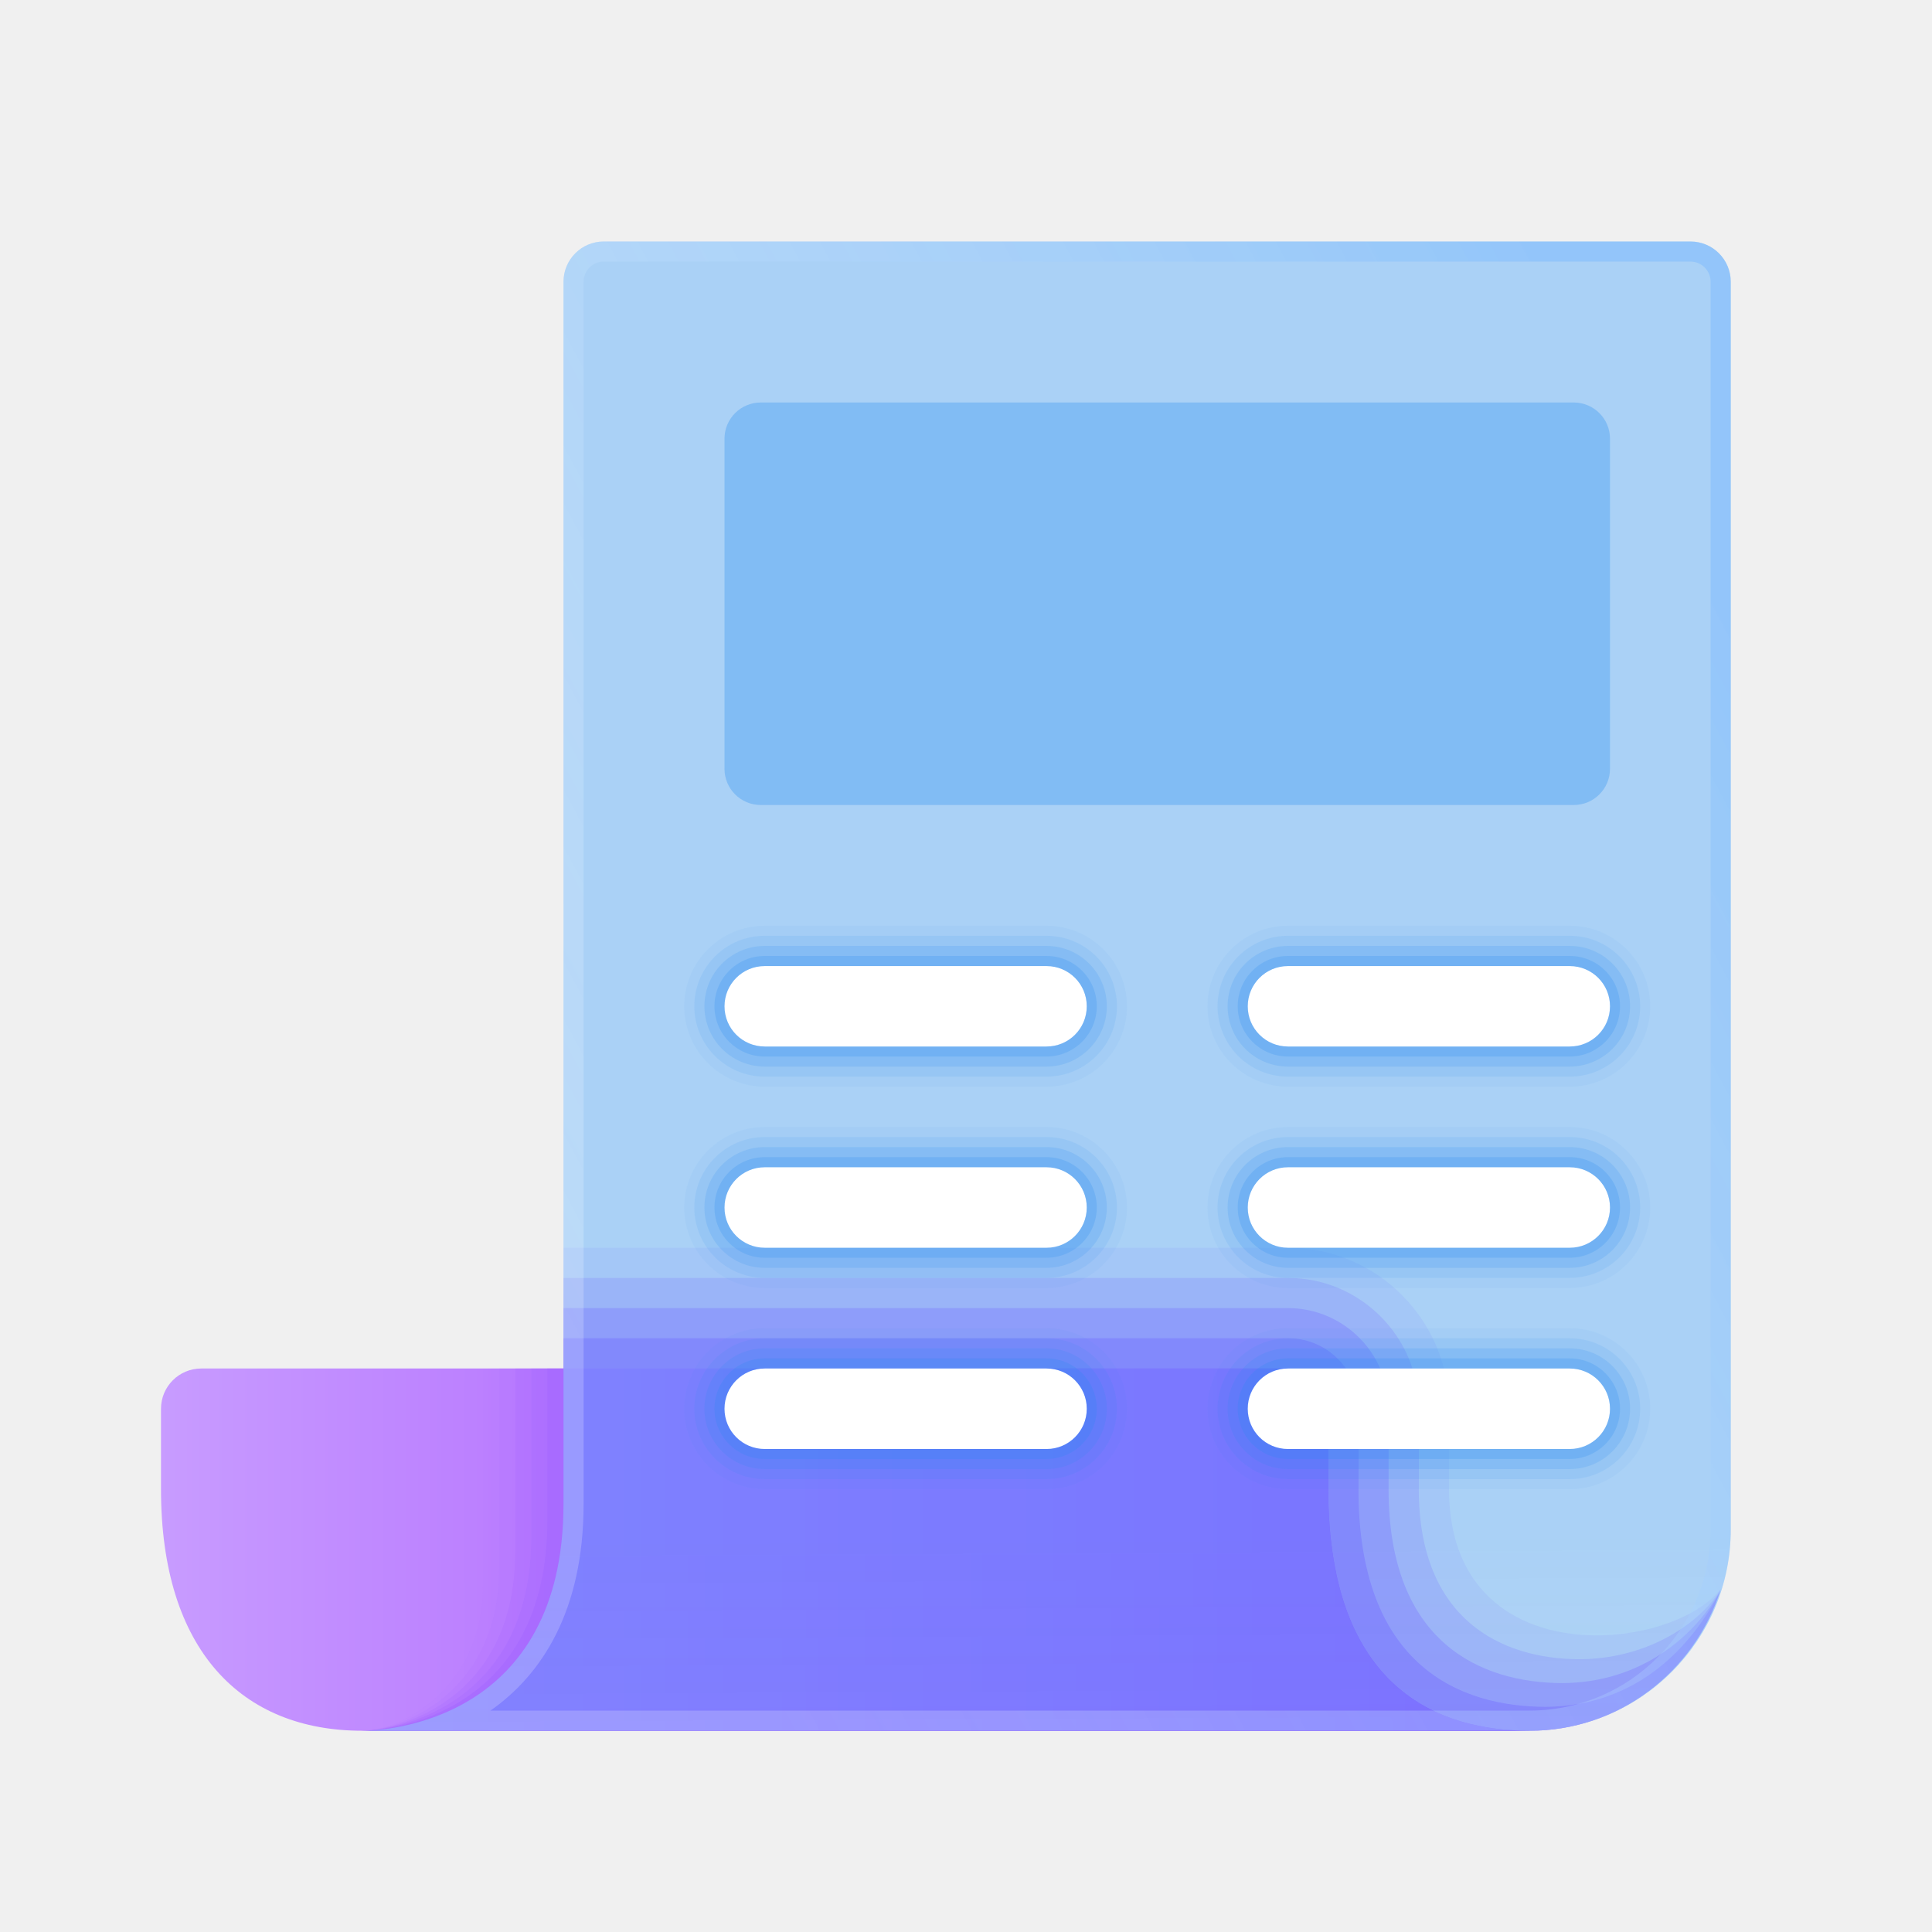
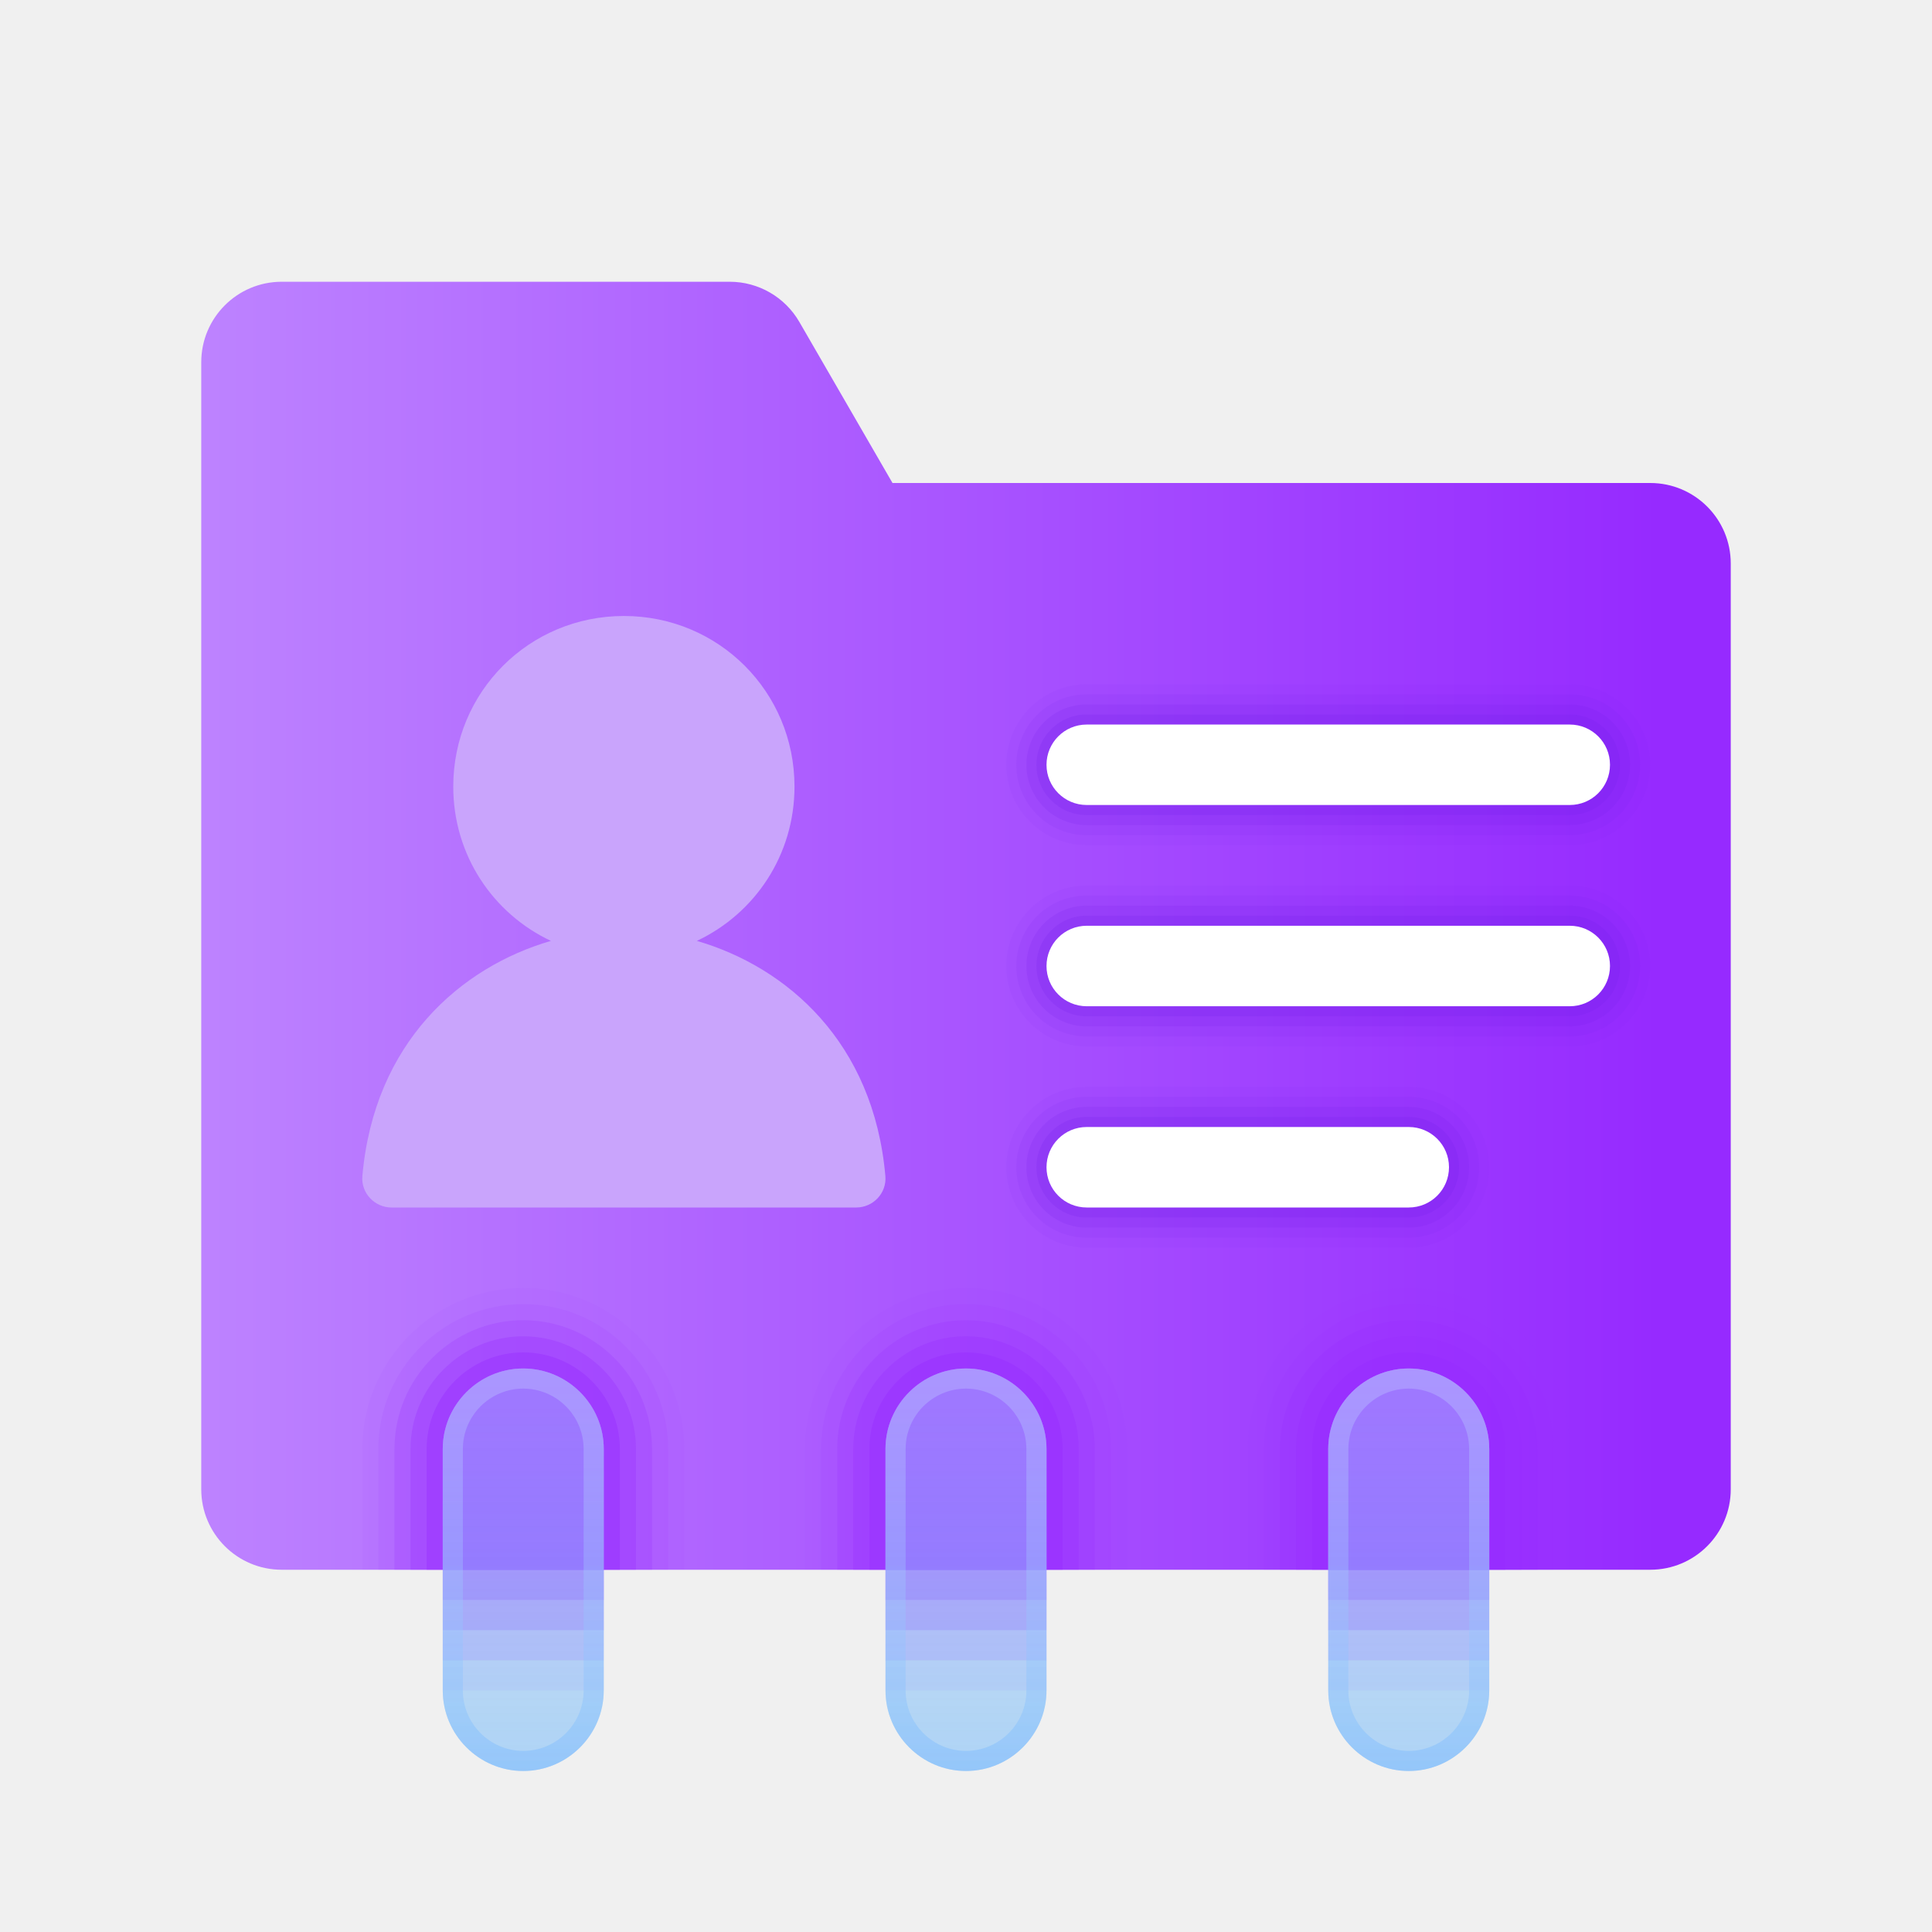
- <svg xmlns="http://www.w3.org/2000/svg" width="30" height="30" viewBox="0 0 30 30" fill="none">
-   <g id="Frame">
-     <path id="Vector" opacity="0.4" d="M8.75 23.352C8.75 26.742 5.971 26.875 5.625 26.875H23.75C25.14 26.875 26.304 25.961 26.71 24.706C26.281 25.546 25.442 26.491 24.003 26.504C22.688 26.501 21.094 25.885 21.094 23.124V21.874C21.094 21.27 20.604 20.78 20 20.78H8.75V23.352Z" fill="#9043FF" />
-     <path id="Vector_2" opacity="0.3" d="M8.75 23.352C8.75 26.742 5.971 26.875 5.625 26.875H23.75C25.142 26.875 26.309 25.957 26.712 24.699C26.319 25.4 25.489 26.129 24.256 26.135C23.006 26.129 21.562 25.521 21.562 23.125V21.875C21.562 21.013 20.862 20.312 20 20.312H8.75V23.352Z" fill="#9043FF" />
-     <path id="Vector_3" opacity="0.2" d="M8.75 23.352C8.75 26.742 5.971 26.875 5.625 26.875H23.75C25.148 26.875 26.316 25.952 26.716 24.686C26.359 25.248 25.538 25.766 24.508 25.764C23.325 25.756 22.031 25.157 22.031 23.125V21.875C22.031 20.754 21.12 19.844 20 19.844H8.75V23.352Z" fill="#9043FF" />
-     <path id="Vector_4" opacity="0.1" d="M8.75 23.352C8.75 26.742 5.971 26.875 5.625 26.875H23.75C25.154 26.875 26.328 25.943 26.722 24.669C26.399 25.092 25.59 25.402 24.761 25.394C23.644 25.383 22.5 24.793 22.5 23.125V21.875C22.5 20.496 21.379 19.375 20 19.375H8.75V23.352Z" fill="#9043FF" />
-     <path id="Vector_5" d="M23.75 26.875H5.625C3.75 26.875 2.5 25.625 2.5 23.125V21.875C2.5 21.53 2.78 21.25 3.125 21.25H20C20.345 21.25 20.625 21.53 20.625 21.875V23.125C20.625 26.25 22.369 26.875 23.75 26.875Z" fill="url(#paint0_linear_133_105)" />
-     <path id="Vector_6" opacity="0.4" d="M20.625 23.125V21.875C20.625 21.53 20.345 21.25 20 21.25H8.5V23.602C8.5 26.644 6.014 26.875 5.625 26.875H23.75C22.369 26.875 20.625 26.25 20.625 23.125Z" fill="#A064FF" />
-     <path id="Vector_7" opacity="0.3" d="M20.625 23.125V21.875C20.625 21.53 20.345 21.25 20 21.25H8.25V23.852C8.25 26.546 6.058 26.875 5.625 26.875H23.75C22.369 26.875 20.625 26.25 20.625 23.125Z" fill="#A064FF" />
-     <path id="Vector_8" opacity="0.2" d="M20.625 23.125V21.875C20.625 21.53 20.345 21.25 20 21.25H8V24.102C8 26.447 6.101 26.875 5.625 26.875H23.75C22.369 26.875 20.625 26.25 20.625 23.125Z" fill="#A064FF" />
-     <path id="Vector_9" opacity="0.1" d="M20.625 23.125V21.875C20.625 21.53 20.345 21.25 20 21.25H7.75V24.352C7.75 26.349 6.145 26.875 5.625 26.875H23.75C22.369 26.875 20.625 26.25 20.625 23.125Z" fill="#A064FF" />
-     <path id="Vector_10" opacity="0.05" d="M20.625 23.125V21.875C20.625 21.53 20.345 21.25 20 21.25H7.5V24.602C7.5 26.25 6.189 26.875 5.625 26.875H23.75C22.369 26.875 20.625 26.25 20.625 23.125Z" fill="#A064FF" />
-     <path id="Vector_11" d="M9.375 3.75C9.03 3.75 8.75 4.03 8.75 4.375V23.352C8.75 26.742 5.971 26.875 5.625 26.875H23.75C25.476 26.875 26.875 25.476 26.875 23.75V4.375C26.875 4.03 26.595 3.75 26.25 3.75H9.375Z" fill="url(#paint1_linear_133_105)" />
-     <path id="Vector_12" d="M26.25 4.062C26.422 4.062 26.562 4.202 26.562 4.375V23.75C26.562 25.301 25.301 26.562 23.75 26.562H7.616C8.413 26.004 9.062 25.012 9.062 23.352V4.375C9.062 4.202 9.203 4.062 9.375 4.062H26.25ZM26.25 3.75H9.375C9.03 3.75 8.75 4.03 8.75 4.375V23.352C8.75 26.742 5.971 26.875 5.625 26.875H23.75C25.476 26.875 26.875 25.476 26.875 23.75V4.375C26.875 4.03 26.595 3.75 26.25 3.75Z" fill="url(#paint2_linear_133_105)" />
-     <g id="Group">
-       <path id="Vector_13" opacity="0.05" d="M11.874 16.874H16.251C16.94 16.874 17.5 16.314 17.5 15.625C17.5 14.936 16.94 14.375 16.251 14.375H11.874C11.185 14.375 10.625 14.936 10.625 15.625C10.625 16.314 11.185 16.874 11.874 16.874Z" fill="#2289EF" />
-       <path id="Vector_14" opacity="0.05" d="M16.251 17.5H11.874C11.185 17.5 10.625 18.061 10.625 18.751C10.625 19.44 11.185 20 11.874 20H16.251C16.94 20 17.5 19.439 17.5 18.749C17.5 18.06 16.94 17.5 16.251 17.5Z" fill="#2289EF" />
-       <path id="Vector_15" opacity="0.05" d="M16.251 20.624H11.874C11.185 20.624 10.625 21.185 10.625 21.875C10.625 22.564 11.185 23.124 11.874 23.124H16.251C16.94 23.124 17.5 22.563 17.5 21.873C17.5 21.184 16.94 20.624 16.251 20.624Z" fill="#2289EF" />
-       <path id="Vector_16" opacity="0.1" d="M11.874 14.531H16.251C16.854 14.531 17.344 15.022 17.344 15.625C17.344 16.228 16.854 16.718 16.251 16.718H11.874C11.271 16.718 10.781 16.228 10.781 15.625C10.781 15.022 11.271 14.531 11.874 14.531ZM11.874 17.656H16.251C16.854 17.656 17.344 18.146 17.344 18.749V18.75C17.343 19.353 16.853 19.843 16.251 19.843H11.874C11.271 19.843 10.781 19.353 10.781 18.75V18.749C10.782 18.146 11.272 17.656 11.874 17.656ZM11.874 20.781H16.251C16.854 20.781 17.344 21.271 17.344 21.874V21.875C17.343 22.478 16.853 22.968 16.251 22.968H11.874C11.271 22.968 10.781 22.478 10.781 21.875V21.874C10.782 21.271 11.272 20.781 11.874 20.781Z" fill="#2289EF" />
-       <path id="Vector_17" opacity="0.15" d="M11.874 14.688H16.25C16.767 14.688 17.187 15.107 17.187 15.625C17.187 16.142 16.767 16.562 16.25 16.562H11.874C11.357 16.562 10.938 16.142 10.938 15.625C10.938 15.107 11.357 14.688 11.874 14.688ZM11.874 17.812H16.25C16.767 17.812 17.187 18.232 17.187 18.749V18.75C17.186 19.267 16.767 19.687 16.25 19.687H11.874C11.357 19.687 10.938 19.267 10.938 18.75V18.749C10.938 18.232 11.357 17.812 11.874 17.812ZM11.874 20.937H16.25C16.767 20.937 17.187 21.357 17.187 21.874V21.875C17.186 22.392 16.767 22.812 16.25 22.812H11.874C11.357 22.812 10.938 22.392 10.938 21.875V21.874C10.938 21.357 11.357 20.937 11.874 20.937Z" fill="#2289EF" />
-       <path id="Vector_18" opacity="0.2" d="M11.874 14.844H16.25C16.681 14.844 17.031 15.194 17.031 15.625C17.031 16.056 16.681 16.406 16.25 16.406H11.874C11.443 16.406 11.094 16.056 11.094 15.625C11.094 15.194 11.444 14.844 11.874 14.844ZM11.874 17.968H16.25C16.681 17.968 17.031 18.318 17.031 18.749C17.031 19.18 16.681 19.53 16.25 19.53H11.874C11.443 19.53 11.094 19.18 11.094 18.749C11.094 18.319 11.444 17.968 11.874 17.968ZM11.874 21.093H16.25C16.681 21.093 17.031 21.443 17.031 21.874C17.031 22.305 16.681 22.655 16.25 22.655H11.874C11.443 22.655 11.094 22.305 11.094 21.874C11.094 21.444 11.444 21.093 11.874 21.093Z" fill="#2289EF" />
-       <path id="Vector_19" opacity="0.3" d="M11.874 15H16.25C16.596 15 16.875 15.279 16.875 15.624C16.875 15.97 16.596 16.249 16.251 16.249H11.875C11.529 16.249 11.25 15.97 11.25 15.625C11.25 15.279 11.529 15 11.874 15ZM11.874 18.124H16.25C16.596 18.124 16.875 18.404 16.875 18.749C16.875 19.094 16.596 19.374 16.251 19.374H11.875C11.529 19.374 11.25 19.095 11.25 18.75C11.25 18.404 11.529 18.124 11.874 18.124ZM11.874 21.249H16.25C16.596 21.249 16.875 21.529 16.875 21.874C16.875 22.219 16.596 22.499 16.251 22.499H11.875C11.529 22.499 11.25 22.22 11.25 21.874C11.25 21.529 11.529 21.249 11.874 21.249Z" fill="#2289EF" />
-     </g>
-     <path id="Vector_20" d="M11.874 15.001H16.25C16.596 15.001 16.875 15.28 16.875 15.625C16.875 15.971 16.596 16.25 16.251 16.25H11.875C11.529 16.25 11.25 15.971 11.25 15.626C11.25 15.28 11.529 15.001 11.874 15.001ZM11.874 18.125H16.25C16.596 18.125 16.875 18.405 16.875 18.75C16.875 19.095 16.596 19.375 16.251 19.375H11.875C11.529 19.375 11.25 19.096 11.25 18.751C11.25 18.405 11.529 18.125 11.874 18.125ZM11.874 21.25H16.25C16.596 21.25 16.875 21.53 16.875 21.875C16.875 22.22 16.596 22.5 16.251 22.5H11.875C11.529 22.5 11.25 22.221 11.25 21.875C11.25 21.53 11.529 21.25 11.874 21.25Z" fill="white" />
-     <g id="Group_2">
-       <path id="Vector_21" opacity="0.05" d="M19.999 16.874H24.376C25.065 16.874 25.625 16.314 25.625 15.625C25.625 14.936 25.065 14.375 24.376 14.375H19.999C19.31 14.375 18.75 14.936 18.75 15.625C18.75 16.314 19.31 16.874 19.999 16.874Z" fill="#2289EF" />
-       <path id="Vector_22" opacity="0.05" d="M24.376 17.5H19.999C19.31 17.5 18.75 18.061 18.75 18.751C18.75 19.44 19.31 20 19.999 20H24.376C25.065 20 25.625 19.439 25.625 18.749C25.625 18.06 25.065 17.5 24.376 17.5Z" fill="#2289EF" />
-       <path id="Vector_23" opacity="0.05" d="M24.376 20.624H19.999C19.31 20.624 18.75 21.185 18.75 21.875C18.75 22.564 19.31 23.124 19.999 23.124H24.376C25.065 23.124 25.625 22.563 25.625 21.873C25.625 21.184 25.065 20.624 24.376 20.624Z" fill="#2289EF" />
-       <path id="Vector_24" opacity="0.1" d="M19.999 14.531H24.376C24.979 14.531 25.469 15.022 25.469 15.625C25.469 16.228 24.979 16.718 24.376 16.718H19.999C19.396 16.718 18.906 16.228 18.906 15.625C18.906 15.022 19.396 14.531 19.999 14.531ZM19.999 17.656H24.376C24.979 17.656 25.469 18.146 25.469 18.749V18.75C25.468 19.353 24.978 19.843 24.376 19.843H19.999C19.396 19.843 18.906 19.353 18.906 18.75V18.749C18.907 18.146 19.397 17.656 19.999 17.656ZM19.999 20.781H24.376C24.979 20.781 25.469 21.271 25.469 21.874V21.875C25.468 22.478 24.978 22.968 24.376 22.968H19.999C19.396 22.968 18.906 22.478 18.906 21.875V21.874C18.907 21.271 19.397 20.781 19.999 20.781Z" fill="#2289EF" />
-       <path id="Vector_25" opacity="0.15" d="M19.999 14.688H24.375C24.892 14.688 25.312 15.107 25.312 15.625C25.312 16.142 24.892 16.562 24.375 16.562H19.999C19.483 16.562 19.062 16.142 19.062 15.625C19.062 15.107 19.483 14.688 19.999 14.688ZM19.999 17.812H24.375C24.892 17.812 25.312 18.232 25.312 18.749V18.75C25.311 19.267 24.892 19.687 24.375 19.687H19.999C19.483 19.687 19.062 19.267 19.062 18.75V18.749C19.063 18.232 19.483 17.812 19.999 17.812ZM19.999 20.937H24.375C24.892 20.937 25.312 21.357 25.312 21.874V21.875C25.311 22.392 24.892 22.812 24.375 22.812H19.999C19.483 22.812 19.062 22.392 19.062 21.875V21.874C19.063 21.357 19.483 20.937 19.999 20.937Z" fill="#2289EF" />
-       <path id="Vector_26" opacity="0.2" d="M19.999 14.844H24.375C24.806 14.844 25.156 15.194 25.156 15.625C25.156 16.056 24.806 16.406 24.375 16.406H19.999C19.568 16.406 19.219 16.056 19.219 15.625C19.219 15.194 19.569 14.844 19.999 14.844ZM19.999 17.968H24.375C24.806 17.968 25.156 18.318 25.156 18.749C25.156 19.18 24.806 19.53 24.375 19.53H19.999C19.568 19.53 19.219 19.18 19.219 18.749C19.219 18.319 19.569 17.968 19.999 17.968ZM19.999 21.093H24.375C24.806 21.093 25.156 21.443 25.156 21.874C25.156 22.305 24.806 22.655 24.375 22.655H19.999C19.568 22.655 19.219 22.305 19.219 21.874C19.219 21.444 19.569 21.093 19.999 21.093Z" fill="#2289EF" />
-       <path id="Vector_27" opacity="0.3" d="M19.999 15H24.375C24.72 15 25 15.279 25 15.624C25 15.97 24.721 16.249 24.375 16.249H19.999C19.654 16.249 19.375 15.97 19.375 15.625C19.375 15.279 19.654 15 19.999 15ZM19.999 18.124H24.375C24.72 18.124 25 18.404 25 18.749C25 19.094 24.721 19.374 24.375 19.374H19.999C19.654 19.374 19.375 19.095 19.375 18.75C19.375 18.404 19.654 18.124 19.999 18.124ZM19.999 21.249H24.375C24.72 21.249 25 21.529 25 21.874C25 22.219 24.721 22.499 24.375 22.499H19.999C19.654 22.499 19.375 22.22 19.375 21.874C19.375 21.529 19.654 21.249 19.999 21.249Z" fill="#2289EF" />
-     </g>
-     <path id="Vector_28" d="M19.999 15.001H24.375C24.72 15.001 25 15.28 25 15.625C25 15.971 24.721 16.25 24.375 16.25H19.999C19.654 16.25 19.375 15.971 19.375 15.626C19.375 15.28 19.654 15.001 19.999 15.001ZM19.999 18.125H24.375C24.72 18.125 25 18.405 25 18.75C25 19.095 24.721 19.375 24.375 19.375H19.999C19.654 19.375 19.375 19.096 19.375 18.751C19.375 18.405 19.654 18.125 19.999 18.125ZM19.999 21.25H24.375C24.72 21.25 25 21.53 25 21.875C25 22.22 24.721 22.5 24.375 22.5H19.999C19.654 22.5 19.375 22.221 19.375 21.875C19.375 21.53 19.654 21.25 19.999 21.25Z" fill="white" />
-     <path id="Vector_29" opacity="0.3" d="M24.438 6.25H11.812C11.502 6.25 11.25 6.502 11.25 6.812V11.938C11.25 12.248 11.502 12.5 11.812 12.5H24.438C24.748 12.5 25 12.248 25 11.938V6.812C25 6.502 24.748 6.25 24.438 6.25Z" fill="#2289EF" />
+ <svg xmlns="http://www.w3.org/2000/svg" viewBox="0 0 48 48" width="480px" height="480px" baseProfile="basic">
+   <linearGradient id="phbpcfCnvA5a693IQyH7ga" x1="41.218" x2="-6.382" y1="23" y2="23" gradientUnits="userSpaceOnUse">
+     <stop offset="0" stop-color="#962aff" />
+     <stop offset=".781" stop-color="#be85ff" />
+     <stop offset="1" stop-color="#c99fff" />
+   </linearGradient>
+   <path fill="url(#phbpcfCnvA5a693IQyH7ga)" d="M41,39H7c-1.105,0-2-0.895-2-2V9c0-1.105,0.895-2,2-2h11.129c0.714,0,1.374,0.381,1.731,0.999 L22.174,12H41c1.105,0,2,0.895,2,2v23C43,38.105,42.105,39,41,39z" />
+   <path fill="#c9a4fc" d="M17.313,23.376c1.437-0.676,2.426-2.129,2.426-3.833c0-2.355-1.884-4.239-4.239-4.239 s-4.239,1.884-4.239,4.239c0,1.704,0.989,3.157,2.426,3.833c-2.234,0.65-4.392,2.515-4.684,5.844C8.966,29.64,9.307,30,9.728,30 h11.544c0.422,0,0.762-0.36,0.725-0.78C21.705,25.889,19.546,24.026,17.313,23.376z" />
+   <path fill="#962aff" d="M17,39v-3c0-2.206-1.794-4-4-4s-4,1.794-4,4v3H17z" opacity=".05" />
+   <path fill="#962aff" d="M16.6,39v-3c0-1.985-1.615-3.6-3.6-3.6S9.4,34.015,9.4,36v3H16.6z" opacity=".1" />
+   <path fill="#962aff" d="M16.2,39v-3c0-1.764-1.436-3.2-3.2-3.2S9.8,34.236,9.8,36v3H16.2z" opacity=".2" />
+   <path fill="#962aff" d="M15.8,39v-3c0-1.542-1.258-2.8-2.8-2.8s-2.8,1.258-2.8,2.8v3H15.8z" opacity=".3" />
+   <path fill="#962aff" d="M15.4,39v-3c0-1.321-1.079-2.4-2.4-2.4s-2.4,1.079-2.4,2.4v3H15.4z" opacity=".4" />
+   <path fill="#b26aff" d="M15,36c0-1.1-0.9-2-2-2s-2,0.9-2,2v3.75h4V36z" opacity=".4" />
+   <path fill="#b26aff" d="M15,36c0-1.1-0.9-2-2-2s-2,0.9-2,2v4.5h4V36z" opacity=".3" />
+   <path fill="#b26aff" d="M15,36c0-1.1-0.9-2-2-2s-2,0.9-2,2v5.25h4V36z" opacity=".2" />
+   <path fill="#b26aff" d="M15,36c0-1.1-0.9-2-2-2s-2,0.9-2,2v6h4V36z" opacity=".1" />
+   <path fill="#b26aff" d="M15,39v-3c0-1.1-0.9-2-2-2s-2,0.9-2,2v3H15z" />
+   <linearGradient id="phbpcfCnvA5a693IQyH7gb" x1="-268" x2="-268" y1="200.091" y2="190.194" gradientTransform="rotate(180 -127.5 117.5)" gradientUnits="userSpaceOnUse">
+     <stop offset="0" stop-color="#4eaefe" stop-opacity=".2" />
+     <stop offset="1" stop-color="#41a2fe" stop-opacity=".4" />
+   </linearGradient>
+   <path fill="url(#phbpcfCnvA5a693IQyH7gb)" d="M13,44c1.1,0,2-0.9,2-2v-6c0-1.1-0.9-2-2-2 s-2,0.9-2,2v6C11,43.1,11.9,44,13,44L13,44z" />
+   <linearGradient id="phbpcfCnvA5a693IQyH7gc" x1="-268" x2="-268" y1="191.109" y2="205.911" gradientTransform="rotate(180 -127.5 117.5)" gradientUnits="userSpaceOnUse">
+     <stop offset="0" stop-color="#71b5ff" stop-opacity=".4" />
+     <stop offset="1" stop-color="#fff" stop-opacity=".2" />
+   </linearGradient>
+   <path fill="url(#phbpcfCnvA5a693IQyH7gc)" d="M13,44c1.1,0,2-0.9,2-2v-6c0-1.1-0.9-2-2-2 s-2,0.9-2,2v6C11,43.1,11.9,44,13,44z M11.5,36c0-0.827,0.673-1.5,1.5-1.5s1.5,0.673,1.5,1.5v6c0,0.827-0.673,1.5-1.5,1.5 s-1.5-0.673-1.5-1.5V36z" />
+   <path fill="#962aff" d="M28,39v-3c0-2.206-1.794-4-4-4s-4,1.794-4,4v3H28z" opacity=".05" />
+   <path fill="#962aff" d="M27.6,39v-3c0-1.985-1.615-3.6-3.6-3.6s-3.6,1.615-3.6,3.6v3H27.6z" opacity=".1" />
+   <path fill="#962aff" d="M27.2,39v-3c0-1.764-1.436-3.2-3.2-3.2s-3.2,1.436-3.2,3.2v3H27.2z" opacity=".2" />
+   <path fill="#962aff" d="M26.8,39v-3c0-1.542-1.258-2.8-2.8-2.8s-2.8,1.258-2.8,2.8v3H26.8z" opacity=".3" />
+   <path fill="#962aff" d="M26.4,39v-3c0-1.321-1.079-2.4-2.4-2.4s-2.4,1.079-2.4,2.4v3H26.4z" opacity=".4" />
+   <path fill="#b26aff" d="M26,36c0-1.1-0.9-2-2-2s-2,0.9-2,2v3.75h4V36z" opacity=".4" />
+   <path fill="#b26aff" d="M26,36c0-1.1-0.9-2-2-2s-2,0.9-2,2v4.5h4V36z" opacity=".3" />
+   <path fill="#b26aff" d="M26,36c0-1.1-0.9-2-2-2s-2,0.9-2,2v5.25h4V36z" opacity=".2" />
+   <path fill="#b26aff" d="M26,36c0-1.1-0.9-2-2-2s-2,0.9-2,2v6h4V36z" opacity=".1" />
+   <path fill="#b26aff" d="M26,39v-3c0-1.1-0.9-2-2-2s-2,0.9-2,2v3H26z" />
+   <linearGradient id="phbpcfCnvA5a693IQyH7gd" x1="-279" x2="-279" y1="200.091" y2="190.194" gradientTransform="rotate(180 -127.5 117.5)" gradientUnits="userSpaceOnUse">
+     <stop offset="0" stop-color="#4eaefe" stop-opacity=".2" />
+     <stop offset="1" stop-color="#41a2fe" stop-opacity=".4" />
+   </linearGradient>
+   <path fill="url(#phbpcfCnvA5a693IQyH7gd)" d="M24,44c1.1,0,2-0.9,2-2v-6c0-1.1-0.9-2-2-2 s-2,0.9-2,2v6C22,43.1,22.9,44,24,44L24,44z" />
+   <linearGradient id="phbpcfCnvA5a693IQyH7ge" x1="-279" x2="-279" y1="191.109" y2="205.911" gradientTransform="rotate(180 -127.5 117.5)" gradientUnits="userSpaceOnUse">
+     <stop offset="0" stop-color="#71b5ff" stop-opacity=".4" />
+     <stop offset="1" stop-color="#fff" stop-opacity=".2" />
+   </linearGradient>
+   <path fill="url(#phbpcfCnvA5a693IQyH7ge)" d="M24,44c1.1,0,2-0.9,2-2v-6c0-1.1-0.9-2-2-2 s-2,0.9-2,2v6C22,43.1,22.9,44,24,44z M22.5,36c0-0.827,0.673-1.5,1.5-1.5s1.5,0.673,1.5,1.5v6c0,0.827-0.673,1.5-1.5,1.5 s-1.5-0.673-1.5-1.5V36z" />
+   <g>
+     <path fill="#962aff" d="M39,39v-3c0-2.206-1.794-4-4-4s-4,1.794-4,4v3H39z" opacity=".05" />
+     <path fill="#962aff" d="M38.6,39v-3c0-1.985-1.615-3.6-3.6-3.6s-3.6,1.615-3.6,3.6v3H38.6z" opacity=".1" />
+     <path fill="#962aff" d="M38.2,39v-3c0-1.764-1.436-3.2-3.2-3.2s-3.2,1.436-3.2,3.2v3H38.2z" opacity=".2" />
+     <path fill="#962aff" d="M37.8,39v-3c0-1.542-1.258-2.8-2.8-2.8s-2.8,1.258-2.8,2.8v3H37.8z" opacity=".3" />
+     <path fill="#962aff" d="M37.4,39v-3c0-1.321-1.079-2.4-2.4-2.4s-2.4,1.079-2.4,2.4v3H37.4z" opacity=".4" />
  </g>
-   <defs>
-     <linearGradient id="paint0_linear_133_105" x1="1.929" y1="24.062" x2="23.179" y2="24.062" gradientUnits="userSpaceOnUse">
-       <stop stop-color="#C99FFF" />
-       <stop offset="0.219" stop-color="#BE85FF" />
-       <stop offset="1" stop-color="#962AFF" />
-     </linearGradient>
-     <linearGradient id="paint1_linear_133_105" x1="16.405" y1="45.738" x2="16.293" y2="23.9" gradientUnits="userSpaceOnUse">
-       <stop stop-color="#4EAEFE" stop-opacity="0.2" />
-       <stop offset="1" stop-color="#41A2FE" stop-opacity="0.4" />
-     </linearGradient>
-     <linearGradient id="paint2_linear_133_105" x1="8.306" y1="19.859" x2="27.077" y2="9.899" gradientUnits="userSpaceOnUse">
-       <stop stop-color="white" stop-opacity="0.2" />
-       <stop offset="1" stop-color="#71B5FF" stop-opacity="0.4" />
-     </linearGradient>
-   </defs>
+   <g>
+     <path fill="#b26aff" d="M37,36c0-1.1-0.9-2-2-2s-2,0.9-2,2v3.75h4V36z" opacity=".4" />
+     <path fill="#b26aff" d="M37,36c0-1.1-0.9-2-2-2s-2,0.9-2,2v4.5h4V36z" opacity=".3" />
+     <path fill="#b26aff" d="M37,36c0-1.1-0.9-2-2-2s-2,0.9-2,2v5.25h4V36z" opacity=".2" />
+     <path fill="#b26aff" d="M37,36c0-1.1-0.9-2-2-2s-2,0.9-2,2v6h4V36z" opacity=".1" />
+     <path fill="#b26aff" d="M37,39v-3c0-1.1-0.9-2-2-2s-2,0.9-2,2v3H37z" />
+   </g>
+   <linearGradient id="phbpcfCnvA5a693IQyH7gf" x1="-290" x2="-290" y1="200.091" y2="190.194" gradientTransform="rotate(180 -127.5 117.5)" gradientUnits="userSpaceOnUse">
+     <stop offset="0" stop-color="#4eaefe" stop-opacity=".2" />
+     <stop offset="1" stop-color="#41a2fe" stop-opacity=".4" />
+   </linearGradient>
+   <path fill="url(#phbpcfCnvA5a693IQyH7gf)" d="M35,44c1.1,0,2-0.9,2-2v-6c0-1.1-0.9-2-2-2 s-2,0.9-2,2v6C33,43.1,33.9,44,35,44L35,44z" />
+   <linearGradient id="phbpcfCnvA5a693IQyH7gg" x1="-290" x2="-290" y1="191.109" y2="205.911" gradientTransform="rotate(180 -127.5 117.5)" gradientUnits="userSpaceOnUse">
+     <stop offset="0" stop-color="#71b5ff" stop-opacity=".4" />
+     <stop offset="1" stop-color="#fff" stop-opacity=".2" />
+   </linearGradient>
+   <path fill="url(#phbpcfCnvA5a693IQyH7gg)" d="M35,44c1.1,0,2-0.9,2-2v-6c0-1.1-0.9-2-2-2 s-2,0.9-2,2v6C33,43.1,33.9,44,35,44z M33.5,36c0-0.827,0.673-1.5,1.5-1.5s1.5,0.673,1.5,1.5v6c0,0.827-0.673,1.5-1.5,1.5 s-1.5-0.673-1.5-1.5V36z" />
+   <g>
+     <path fill="#721ded" d="M26.999,21h12.002C40.104,21,41,20.104,41,19.001s-0.896-2-1.999-2H26.999 c-1.103,0-1.999,0.897-1.999,2S25.896,21,26.999,21z" opacity=".05" />
+     <path fill="#721ded" d="M39.001,22H26.999C25.896,22,25,22.897,25,24.001C25,25.104,25.896,26,26.999,26 h12.002C40.104,26,41,25.103,41,23.999C41,22.896,40.104,22,39.001,22z" opacity=".05" />
+     <path fill="#721ded" d="M35.001,27h-8.002C25.896,27,25,27.897,25,29.001C25,30.104,25.896,31,26.999,31 h8.002C36.104,31,37,30.103,37,28.999C37,27.896,36.104,27,35.001,27z" opacity=".05" />
+     <path fill="#721ded" d="M26.999,17.251h12.002c0.965,0,1.749,0.785,1.749,1.75v0 c0,0.965-0.784,1.749-1.749,1.749H26.999c-0.965,0-1.749-0.784-1.749-1.749c0,0,0,0,0,0C25.25,18.036,26.034,17.251,26.999,17.251z M26.999,22.25h12.002c0.965,0,1.749,0.784,1.749,1.749c0,0.001,0,0.001,0,0.002c-0.001,0.965-0.785,1.749-1.749,1.749H26.999 c-0.965,0-1.749-0.784-1.749-1.749c0-0.001,0-0.001,0-0.002C25.251,23.034,26.035,22.25,26.999,22.25z M26.999,27.25h8.002 c0.965,0,1.749,0.784,1.749,1.749c0,0.001,0,0.001,0,0.002c-0.001,0.965-0.785,1.749-1.749,1.749h-8.002 c-0.965,0-1.749-0.784-1.749-1.749c0-0.001,0-0.001,0-0.002C25.251,28.034,26.035,27.25,26.999,27.25z" opacity=".1" />
+     <path fill="#721ded" d="M26.999,17.501h12.001c0.827,0,1.499,0.672,1.499,1.5v0 c0,0.827-0.672,1.499-1.499,1.499H26.999c-0.827,0-1.499-0.672-1.499-1.499v0C25.5,18.173,26.172,17.501,26.999,17.501z M26.999,22.5h12.001c0.827,0,1.499,0.672,1.499,1.499c0,0,0,0.001,0,0.002c-0.001,0.827-0.672,1.499-1.499,1.499H26.999 c-0.827,0-1.499-0.672-1.499-1.499c0,0,0-0.001,0-0.002C25.501,23.172,26.172,22.5,26.999,22.5z M26.999,27.5h8.001 c0.827,0,1.499,0.672,1.499,1.499c0,0,0,0.001,0,0.002c-0.001,0.827-0.672,1.499-1.499,1.499h-8.001 c-0.827,0-1.499-0.672-1.499-1.499c0,0,0-0.001,0-0.002C25.501,28.172,26.172,27.5,26.999,27.5z" opacity=".15" />
+     <path fill="#721ded" d="M26.999,17.751h12.001c0.69,0,1.249,0.56,1.249,1.25v0c0,0.69-0.56,1.249-1.249,1.249 H26.999c-0.69,0-1.249-0.56-1.249-1.249v0C25.75,18.311,26.31,17.751,26.999,17.751z M26.999,22.75h12.001 c0.69,0,1.249,0.56,1.249,1.249c0,0,0,0.001,0,0.001c0,0.69-0.56,1.249-1.249,1.249H26.999c-0.69,0-1.249-0.56-1.249-1.249 c0,0,0-0.001,0-0.001C25.75,23.31,26.31,22.75,26.999,22.75z M26.999,27.75h8.001c0.69,0,1.249,0.56,1.249,1.249 c0,0,0,0.001,0,0.001c0,0.69-0.56,1.249-1.249,1.249h-8.001c-0.69,0-1.249-0.56-1.249-1.249c0,0,0-0.001,0-0.001 C25.75,28.31,26.31,27.75,26.999,27.75z" opacity=".2" />
+     <path fill="#721ded" d="M26.999,18.001H39c0.552,0,1,0.447,1,0.999v0C40,19.553,39.553,20,39,20H26.999 C26.447,20,26,19.553,26,19.001v0C26,18.448,26.447,18.001,26.999,18.001z M26.999,23H39c0.552,0,1,0.447,1,0.999v0.001 C40,24.553,39.553,25,39,25H26.999C26.447,25,26,24.553,26,24.001v-0.001C26,23.447,26.447,23,26.999,23z M26.999,28H35 c0.552,0,1,0.447,1,0.999v0.001C36,29.553,35.553,30,35,30h-8.001C26.447,30,26,29.553,26,29.001v-0.001 C26,28.447,26.447,28,26.999,28z" opacity=".3" />
+   </g>
+   <path fill="#fff" d="M26.999,18.001H39c0.552,0,1,0.447,1,0.999v0C40,19.553,39.553,20,39,20H26.999 C26.447,20,26,19.553,26,19.001v0C26,18.448,26.447,18.001,26.999,18.001z M26.999,23H39c0.552,0,1,0.447,1,0.999v0.001 C40,24.553,39.553,25,39,25H26.999C26.447,25,26,24.553,26,24.001v-0.001C26,23.447,26.447,23,26.999,23z M26.999,28H35 c0.552,0,1,0.447,1,0.999v0.001C36,29.553,35.553,30,35,30h-8.001C26.447,30,26,29.553,26,29.001v-0.001 C26,28.447,26.447,28,26.999,28z" />
</svg>
